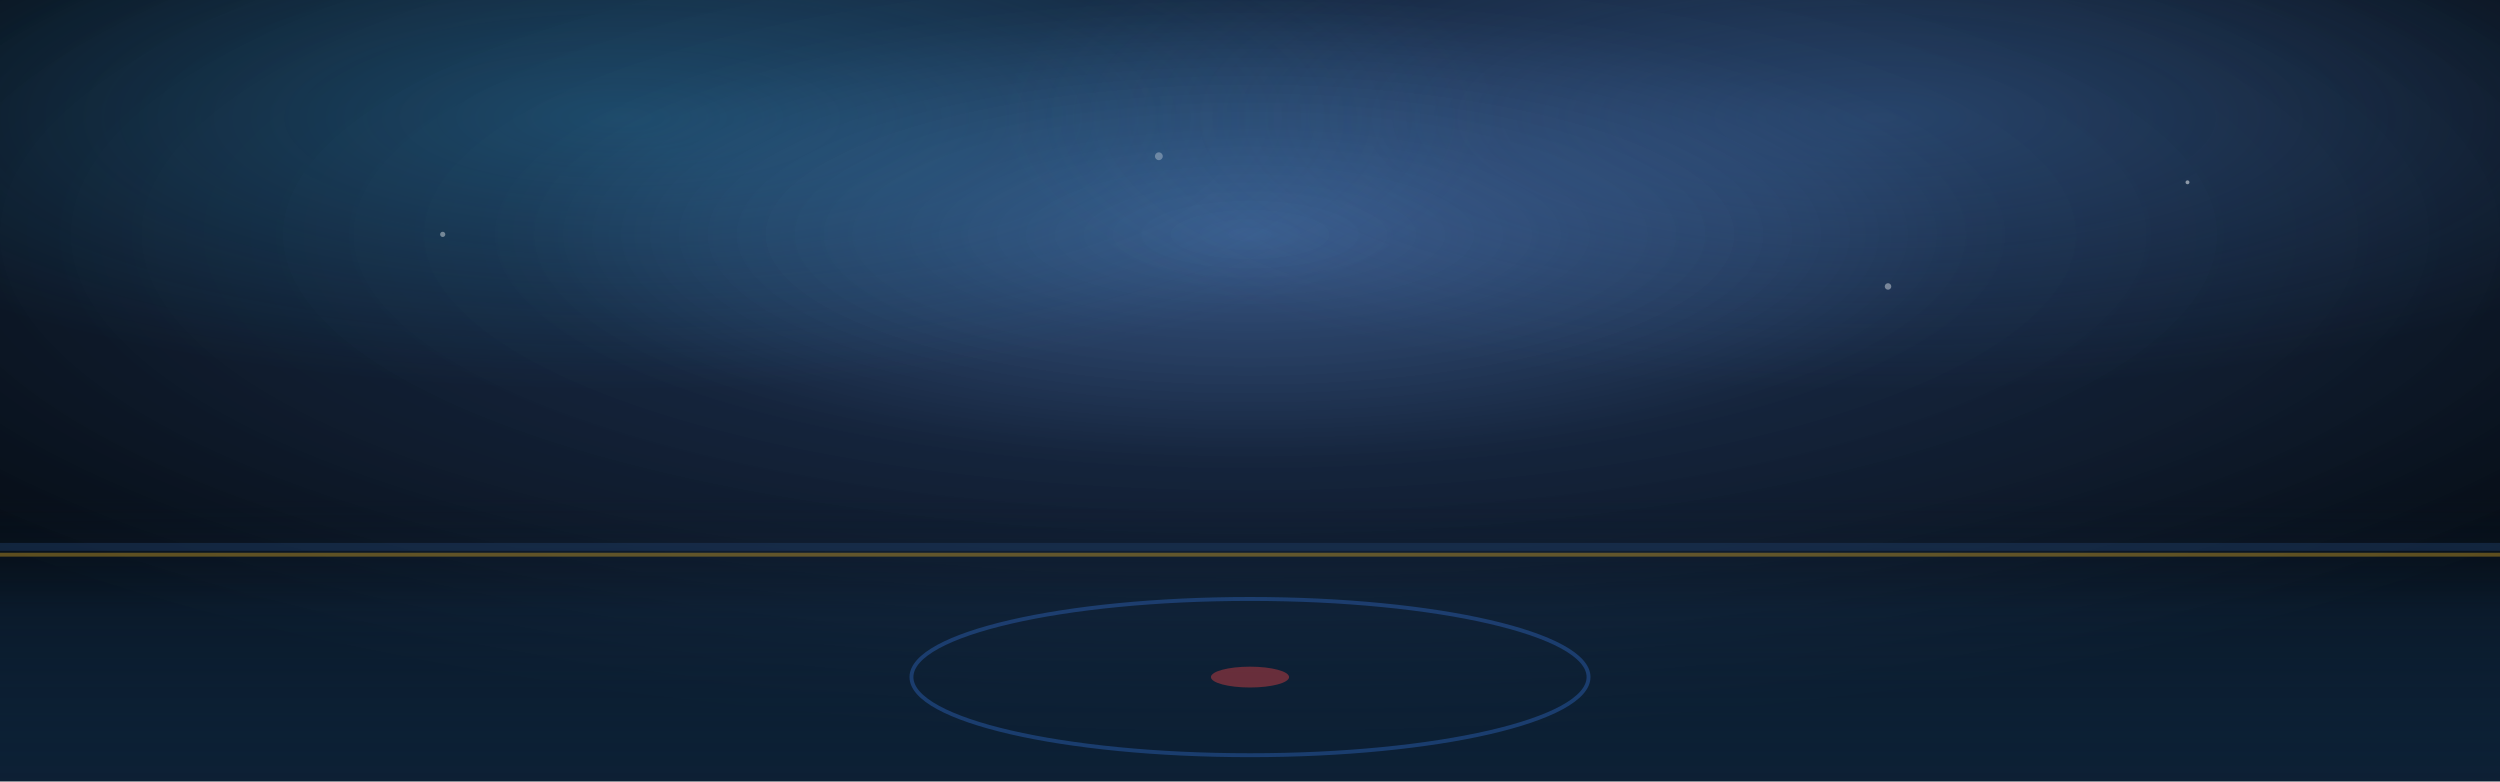
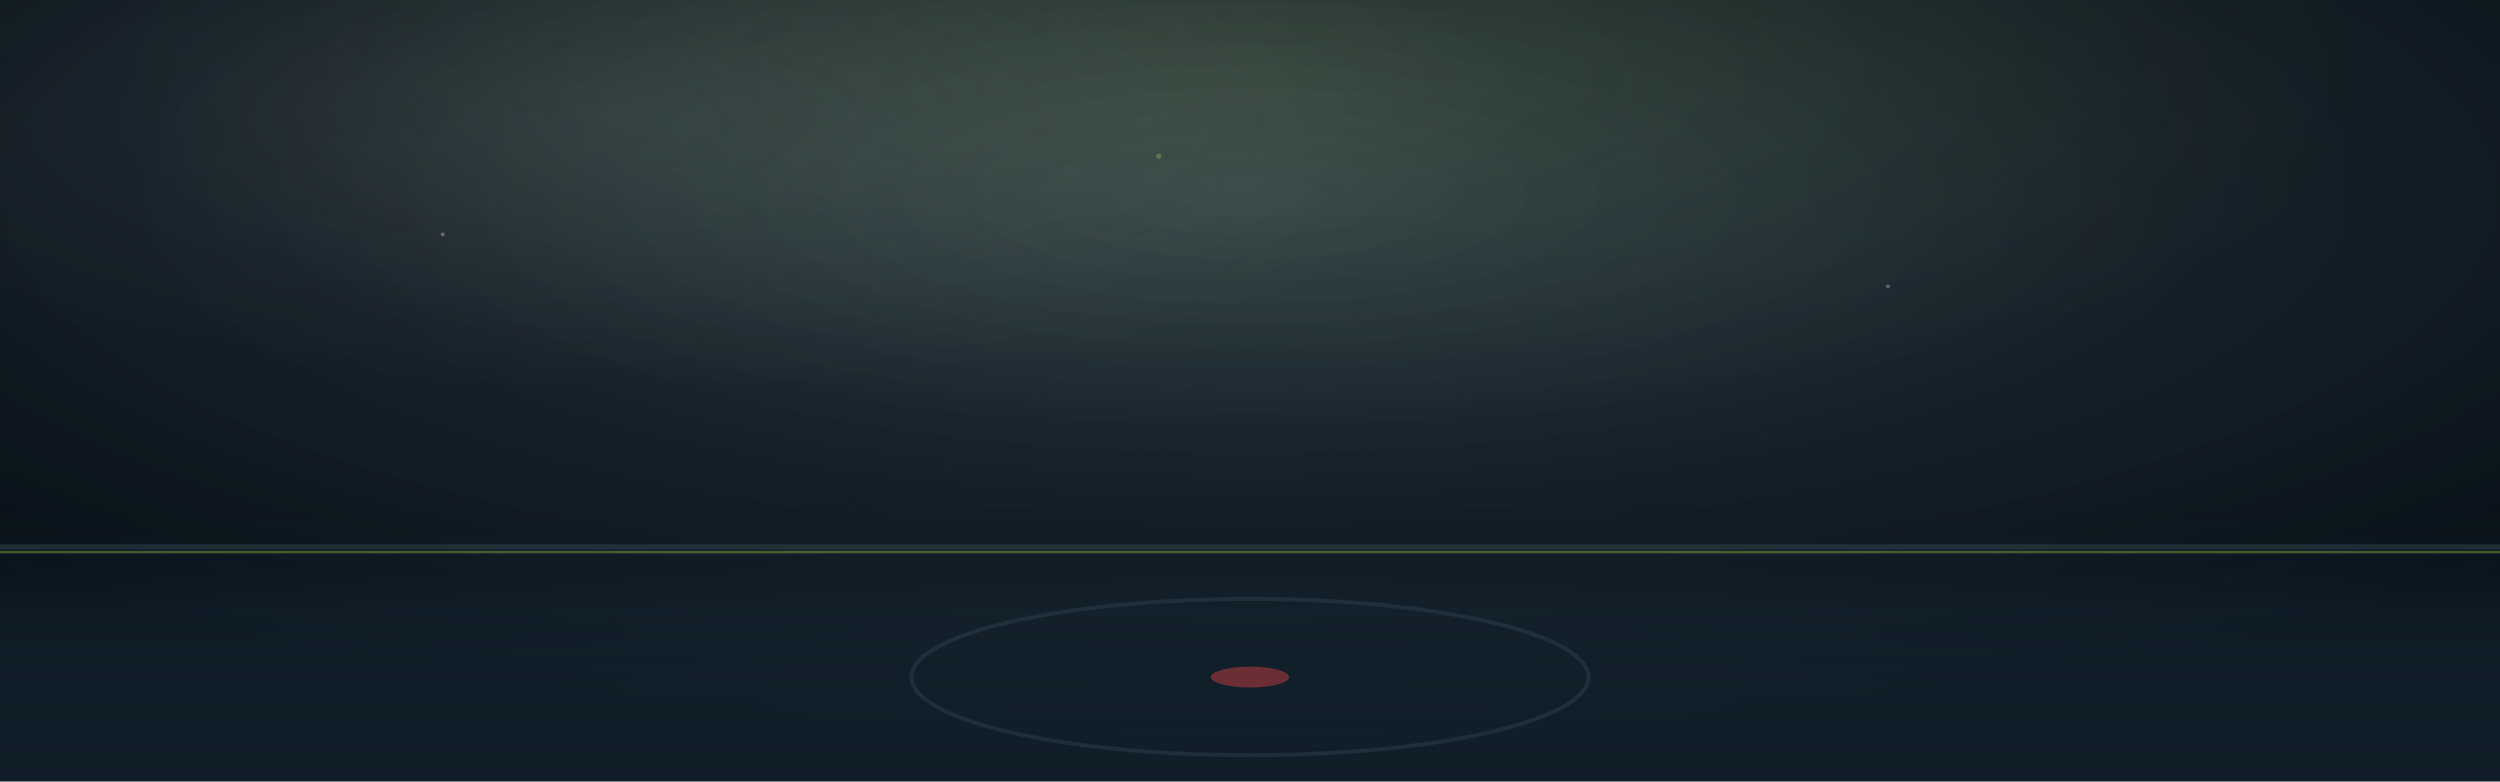
<svg xmlns="http://www.w3.org/2000/svg" viewBox="0 0 1920 600" width="100%" height="100%" preserveAspectRatio="xMidYMid slice">
  <defs>
-     <radialGradient id="arenaGlow" cx="50%" cy="30%" r="65%">
-       <stop offset="0%" stop-color="#183c72" stop-opacity="0.85" />
-       <stop offset="45%" stop-color="#0a1a33" stop-opacity="0.95" />
-       <stop offset="100%" stop-color="#050c14" stop-opacity="1" />
+     <radialGradient id="arenaGlow" cx="50%" cy="25%" r="70%">
+       <stop offset="0%" stop-color="#142634" stop-opacity="0.9" />
+       <stop offset="50%" stop-color="#0c1720" stop-opacity="0.95" />
+       <stop offset="100%" stop-color="#071017" stop-opacity="1" />
    </radialGradient>
    <linearGradient id="iceRink" x1="0%" y1="100%" x2="0%" y2="0%">
-       <stop offset="0%" stop-color="#0d2238" stop-opacity="0.9" />
-       <stop offset="60%" stop-color="#122f4d" stop-opacity="0.4" />
-       <stop offset="100%" stop-color="#081422" stop-opacity="0" />
+       <stop offset="0%" stop-color="#101e28" stop-opacity="0.95" />
+       <stop offset="60%" stop-color="#172b38" stop-opacity="0.4" />
+       <stop offset="100%" stop-color="#091219" stop-opacity="0" />
    </linearGradient>
-     <radialGradient id="spotlight1" cx="25%" cy="15%" r="35%">
-       <stop offset="0%" stop-color="#38bdf8" stop-opacity="0.25" />
-       <stop offset="100%" stop-color="#38bdf8" stop-opacity="0" />
+     <radialGradient id="spotlightLime" cx="50%" cy="10%" r="45%">
+       <stop offset="0%" stop-color="#c7f450" stop-opacity="0.12" />
+       <stop offset="100%" stop-color="#c7f450" stop-opacity="0" />
    </radialGradient>
-     <radialGradient id="spotlight2" cx="75%" cy="15%" r="35%">
-       <stop offset="0%" stop-color="#60a5fa" stop-opacity="0.25" />
-       <stop offset="100%" stop-color="#60a5fa" stop-opacity="0" />
+     <radialGradient id="spotlightWhite" cx="25%" cy="15%" r="35%">
+       <stop offset="0%" stop-color="#edf6f8" stop-opacity="0.08" />
+       <stop offset="100%" stop-color="#edf6f8" stop-opacity="0" />
    </radialGradient>
-     <linearGradient id="redLine" x1="0%" y1="0%" x2="100%" y2="0%">
+     <linearGradient id="centerLine" x1="0%" y1="0%" x2="100%" y2="0%">
      <stop offset="0%" stop-color="#ef4444" stop-opacity="0" />
-       <stop offset="50%" stop-color="#ef4444" stop-opacity="0.35" />
+       <stop offset="50%" stop-color="#ef4444" stop-opacity="0.4" />
      <stop offset="100%" stop-color="#ef4444" stop-opacity="0" />
    </linearGradient>
  </defs>
  <rect width="1920" height="600" fill="url(#arenaGlow)" />
-   <rect width="1920" height="600" fill="url(#spotlight1)" />
-   <rect width="1920" height="600" fill="url(#spotlight2)" />
+   <rect width="1920" height="600" fill="url(#spotlightLime)" />
+   <rect width="1920" height="600" fill="url(#spotlightWhite)" />
  <path d="M0,380 L1920,380 L1920,600 L0,600 Z" fill="url(#iceRink)" />
-   <path d="M0,520 L1920,520" stroke="url(#redLine)" stroke-width="4" stroke-dasharray="16,8" opacity="0.6" />
-   <ellipse cx="960" cy="520" rx="260" ry="60" fill="none" stroke="#3b82f6" stroke-width="3" opacity="0.3" />
+   <path d="M0,520 L1920,520" stroke="url(#centerLine)" stroke-width="4" stroke-dasharray="16,8" opacity="0.6" />
+   <ellipse cx="960" cy="520" rx="260" ry="60" fill="none" stroke="#293f4a" stroke-width="3" opacity="0.5" />
  <ellipse cx="960" cy="520" rx="30" ry="8" fill="#ef4444" opacity="0.4" />
-   <path d="M0,420 L1920,420" stroke="#1e3a5f" stroke-width="6" opacity="0.5" />
-   <path d="M0,426 L1920,426" stroke="#fbbf24" stroke-width="3" opacity="0.35" />
-   <circle cx="340" cy="180" r="2" fill="#fff" opacity="0.4" />
-   <circle cx="890" cy="120" r="3" fill="#fff" opacity="0.3" />
-   <circle cx="1450" cy="220" r="2.5" fill="#fff" opacity="0.4" />
-   <circle cx="1680" cy="140" r="1.5" fill="#fff" opacity="0.5" />
+   <path d="M0,420 L1920,420" stroke="#293f4a" stroke-width="4" opacity="0.6" />
+   <path d="M0,424 L1920,424" stroke="#c7f450" stroke-width="2" opacity="0.3" />
+   <circle cx="340" cy="180" r="1.5" fill="#edf6f8" opacity="0.3" />
+   <circle cx="890" cy="120" r="2" fill="#c7f450" opacity="0.25" />
+   <circle cx="1450" cy="220" r="1.5" fill="#edf6f8" opacity="0.3" />
</svg>
